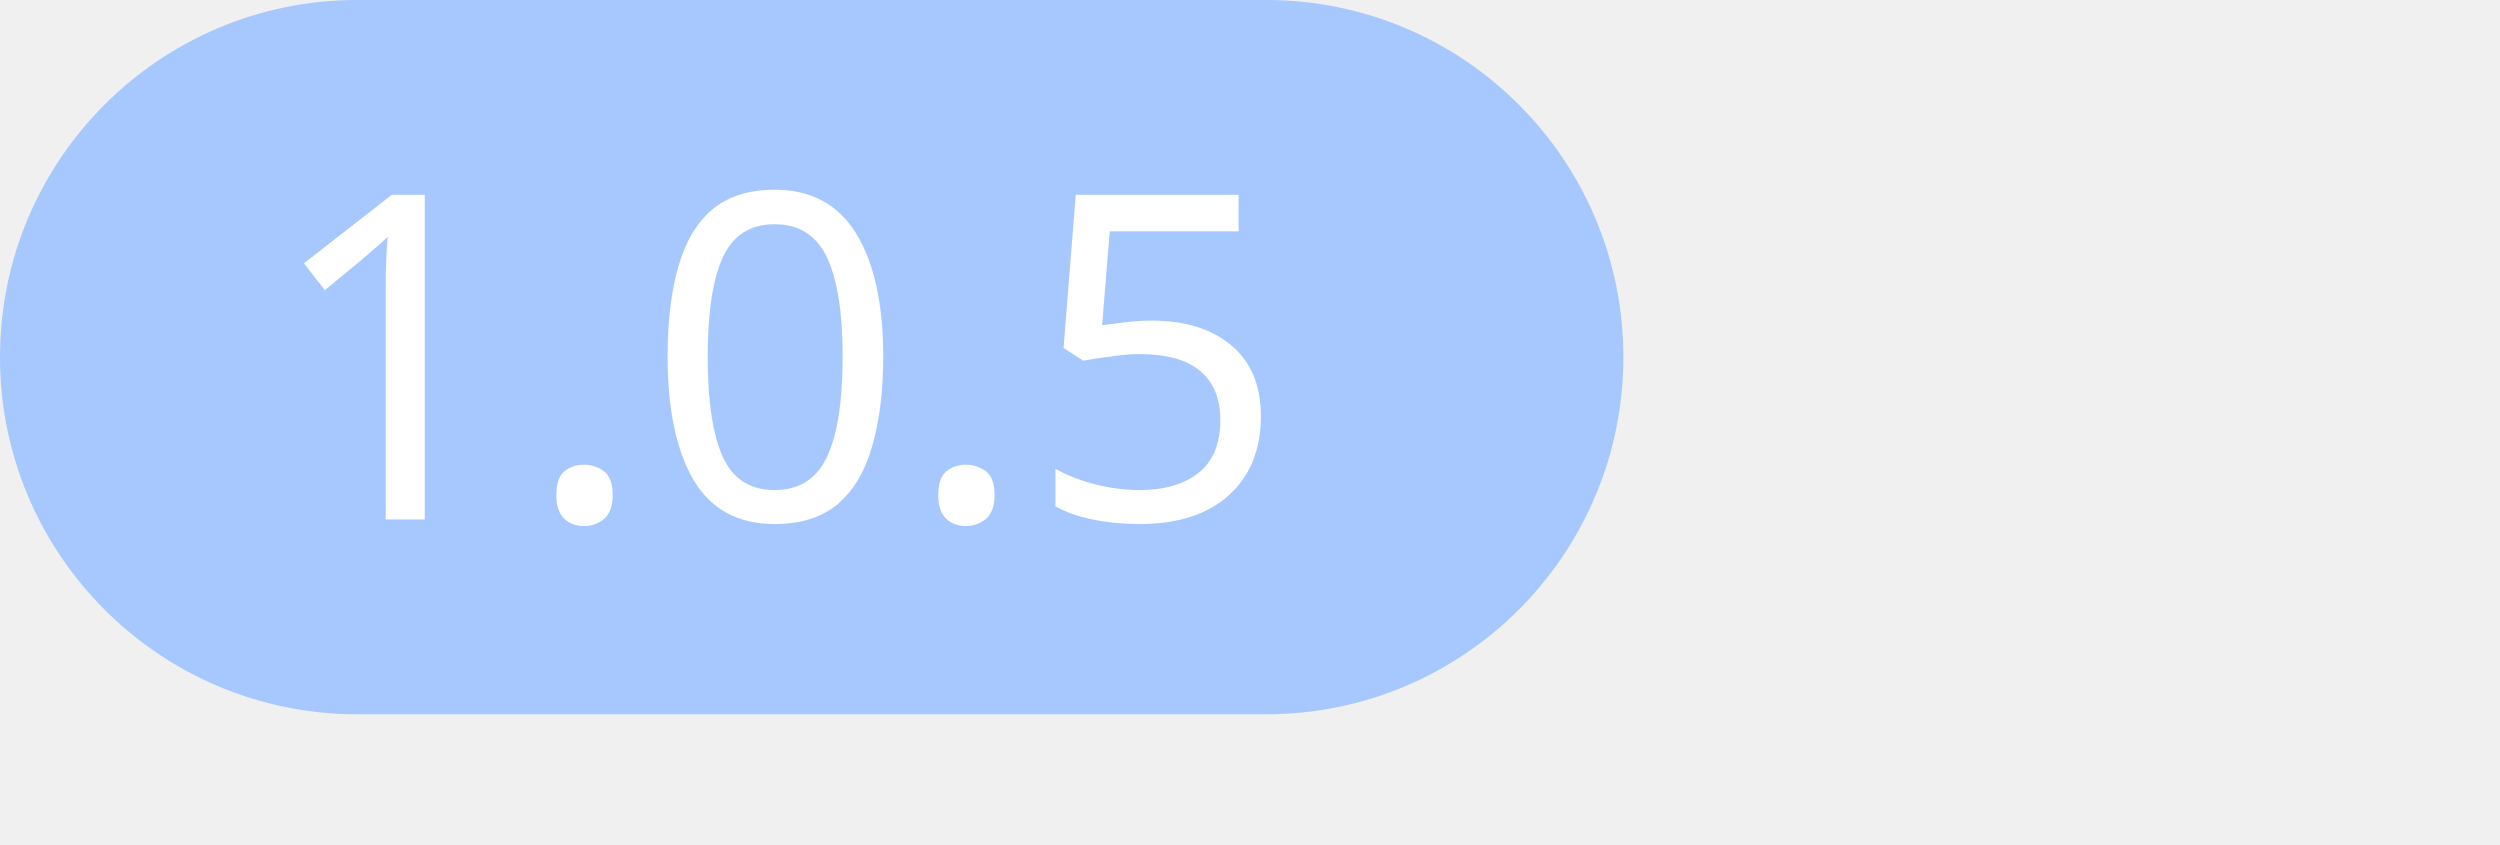
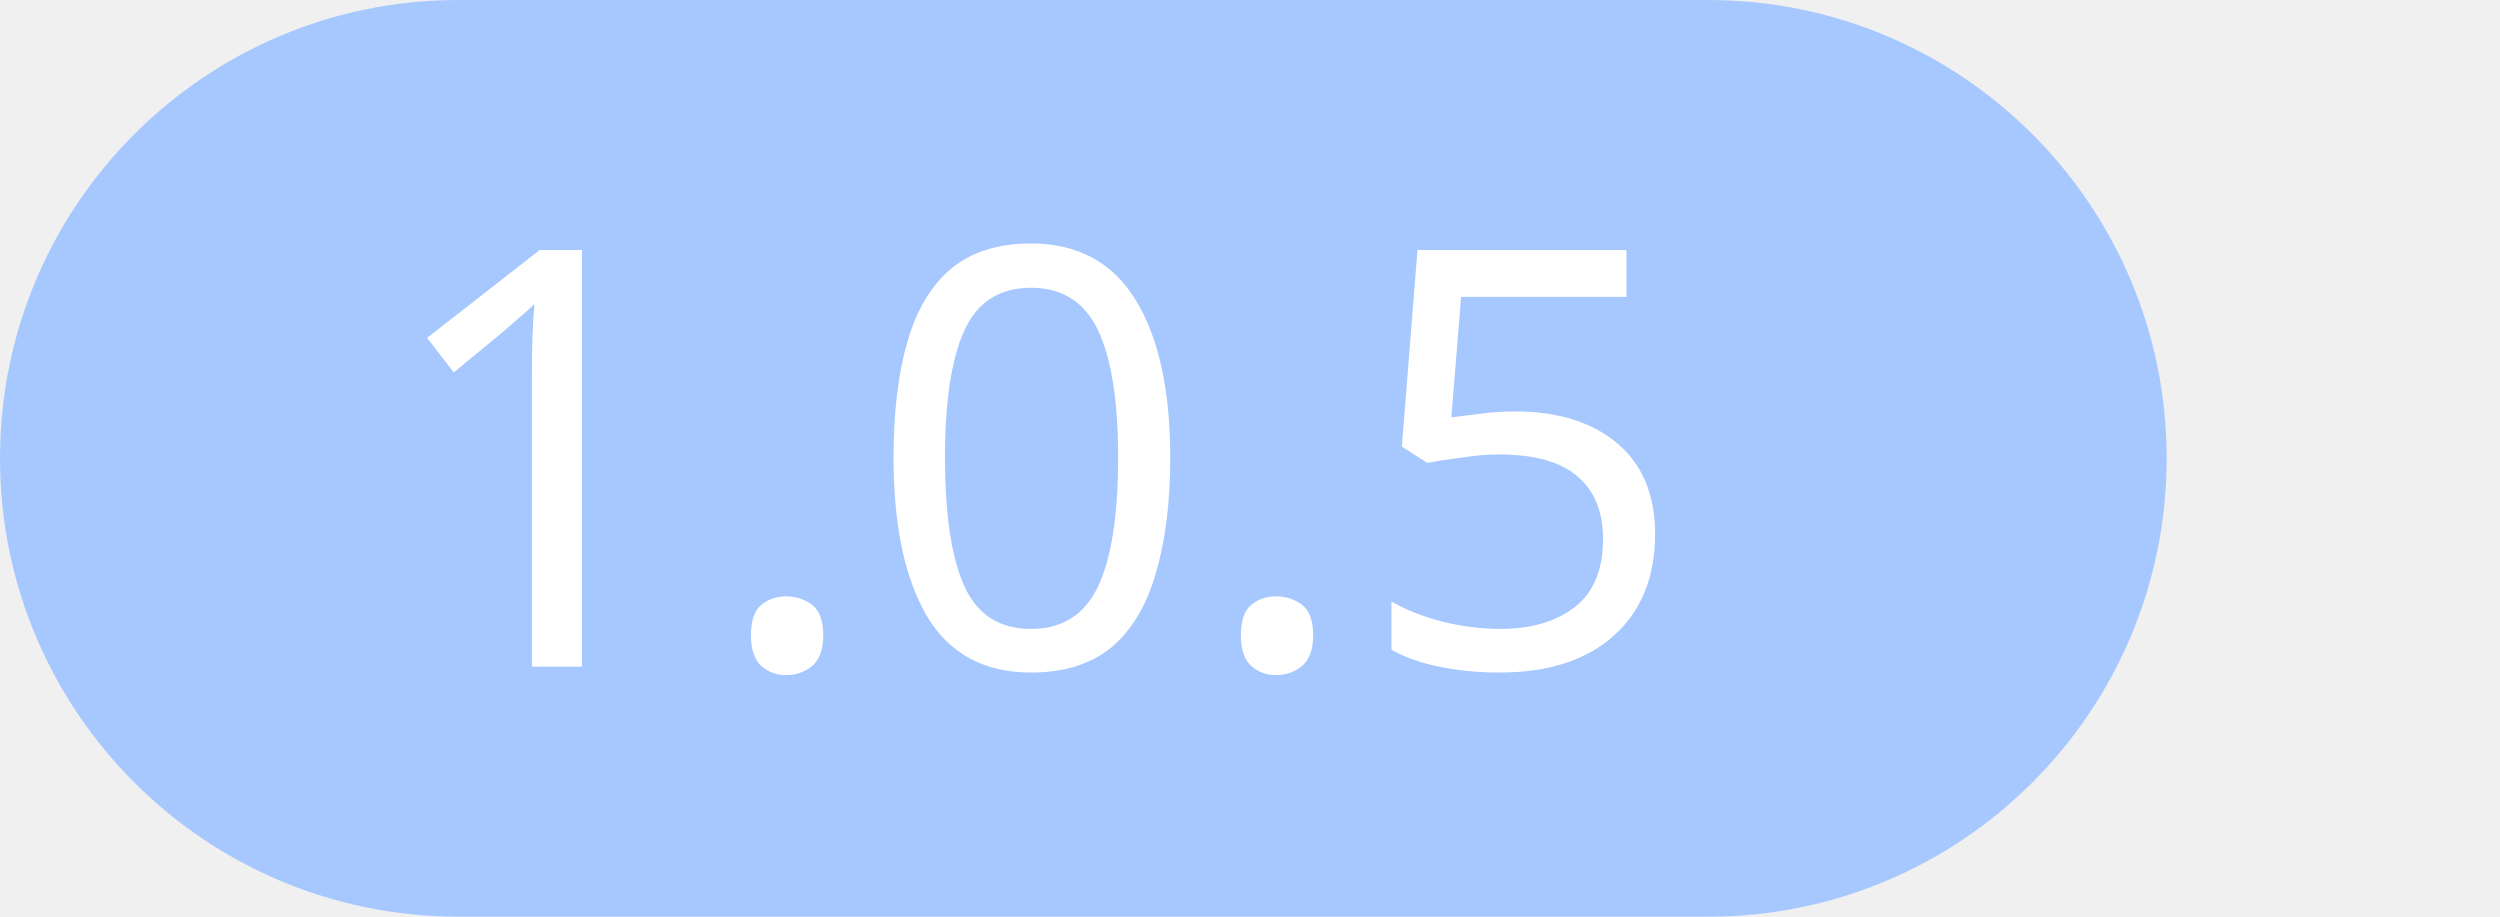
- <svg xmlns="http://www.w3.org/2000/svg" width="77px" height="26px" viewBox="0 0 77 26" version="1.1">
+ <svg xmlns="http://www.w3.org/2000/svg" width="60px" height="22px" viewBox="0 0 60 22" version="1.1">
  <g id="1.0.5" stroke="none" stroke-width="1" fill="none" fill-rule="evenodd">
-     <rect id="Rectangle" fill="#a6c8ff" x="0" y="0" width="50" height="22" rx="11" />
+     <rect id="Rectangle" fill="#a6c8ff" x="0" y="0" width="52" height="22" rx="11" />
    <text font-family="IBMPlexSans-SemiBold, IBM Plex Sans" font-size="14" font-weight="500" fill="#FFFFFF">
-       <tspan x="8.114" y="16">1.0.5</tspan>
+       <tspan x="9" y="16">1.0.5</tspan>
    </text>
  </g>
</svg>
